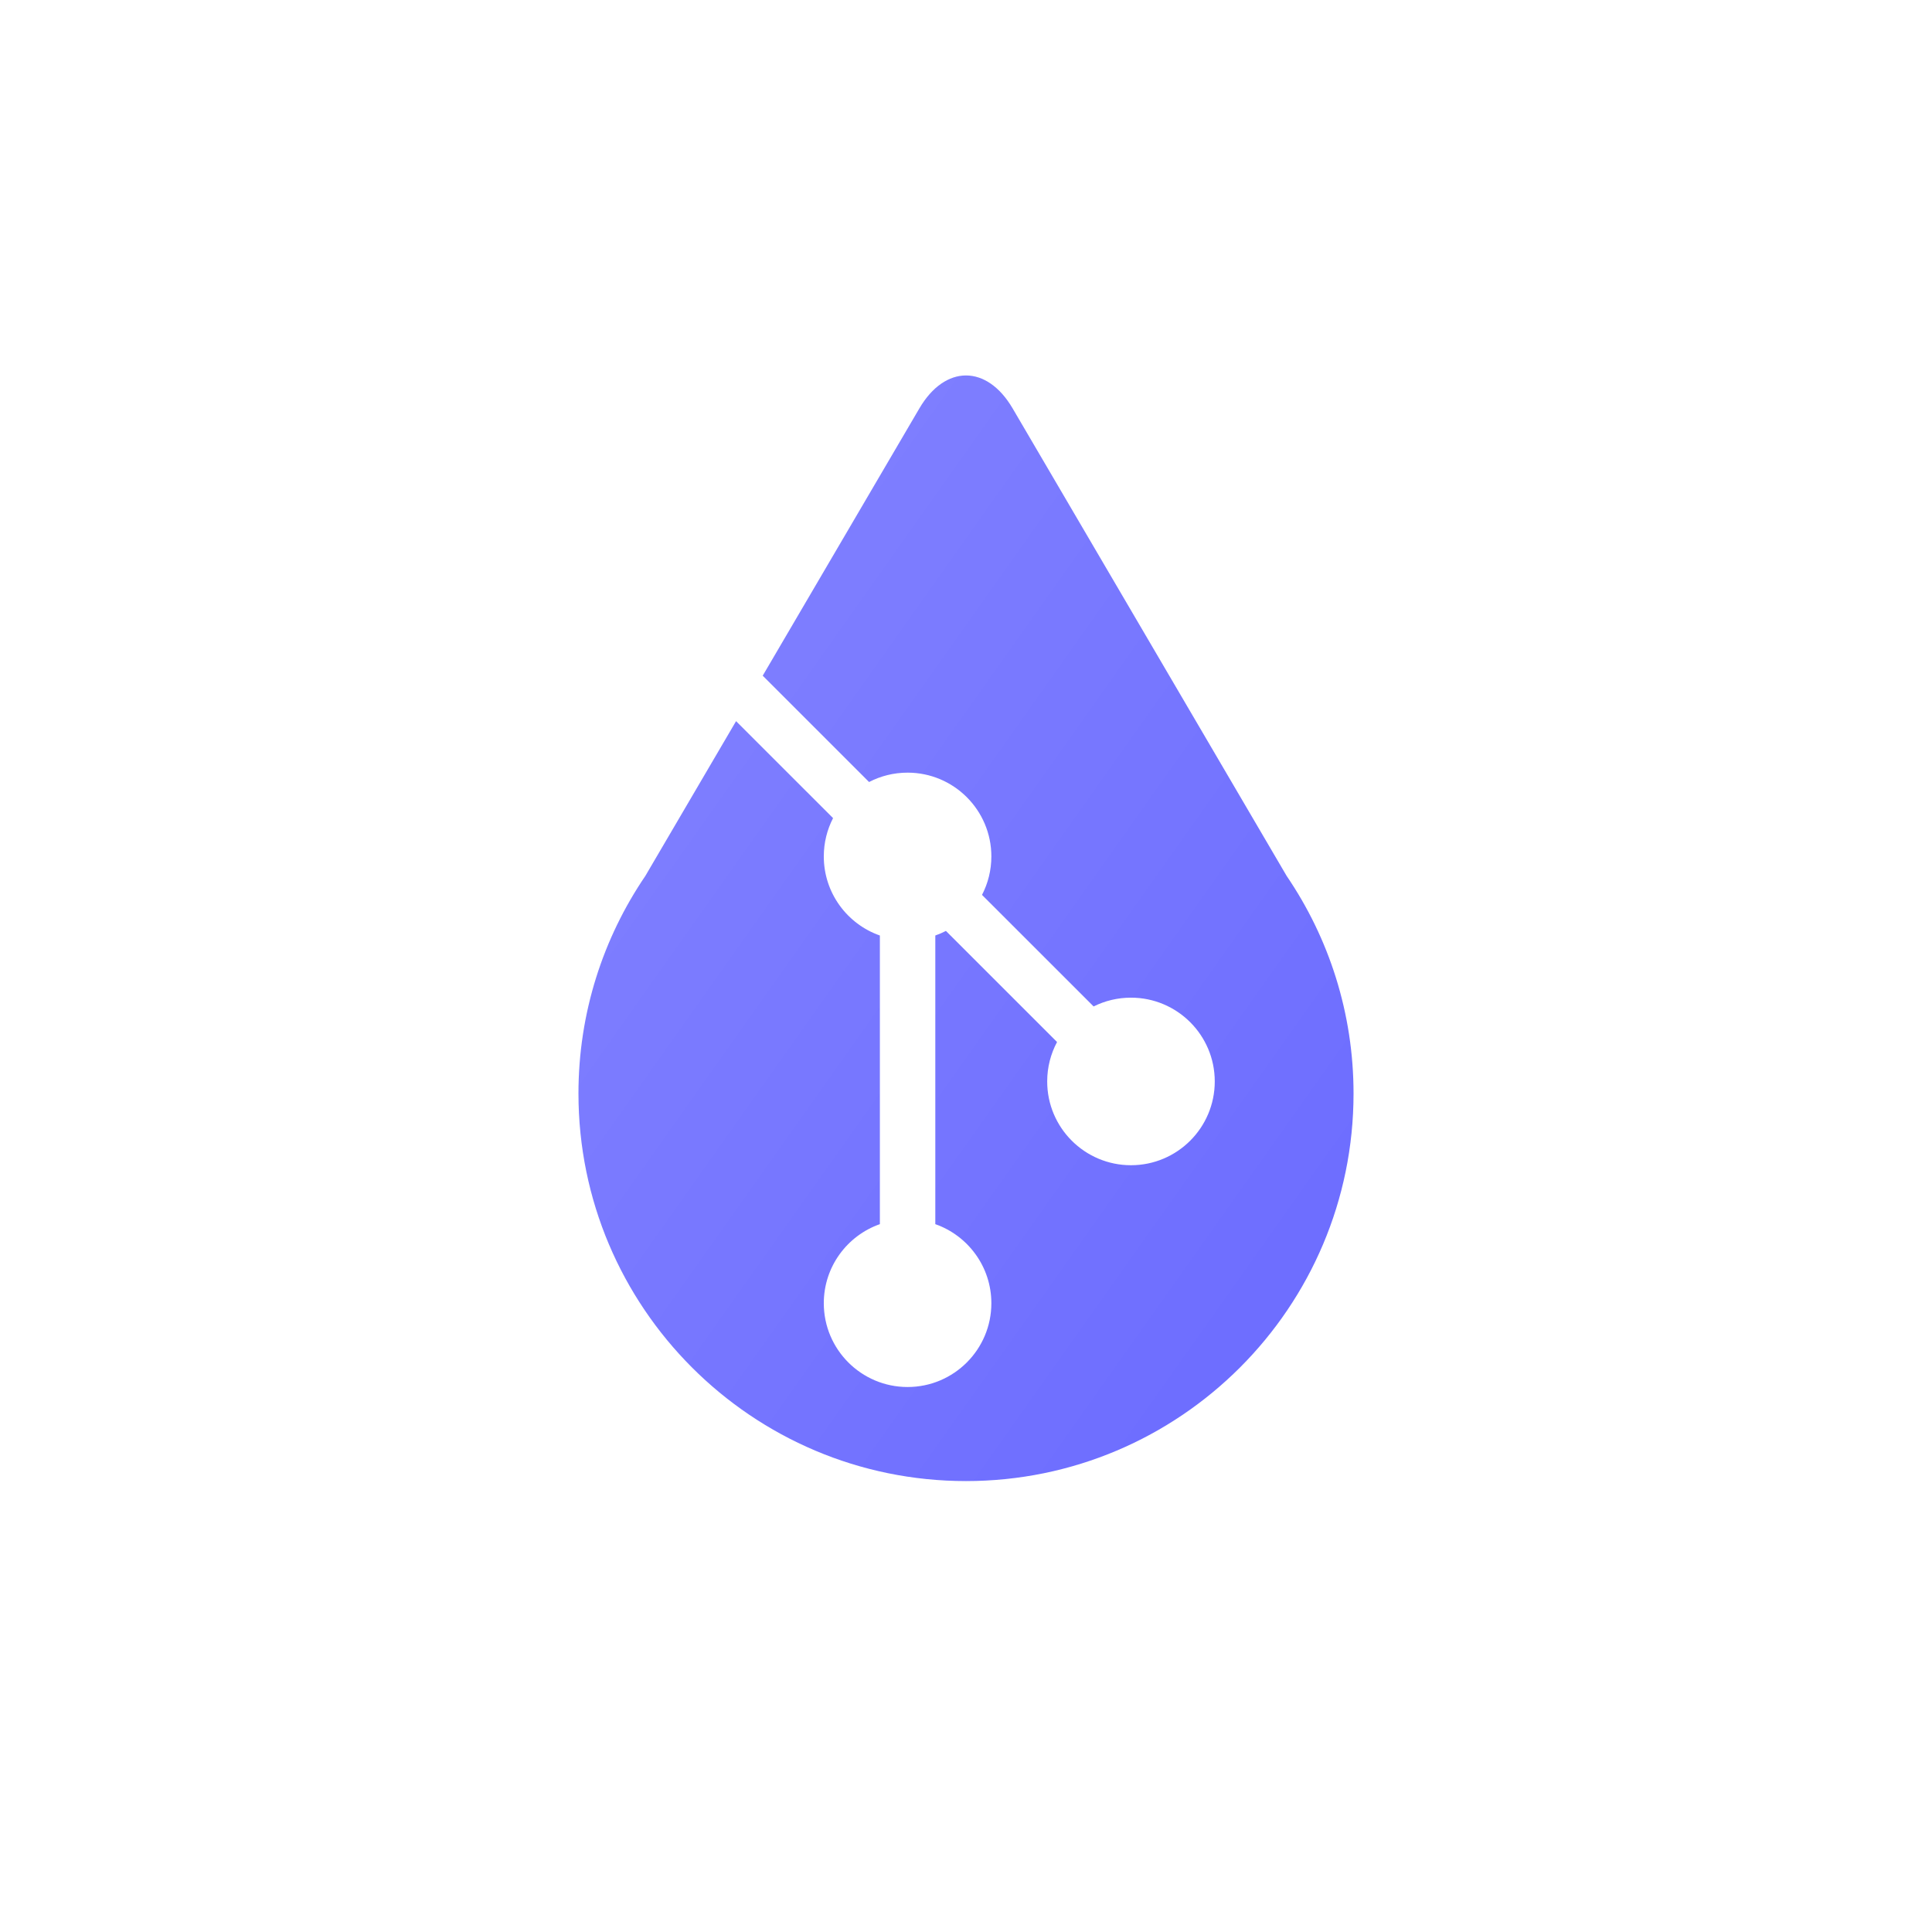
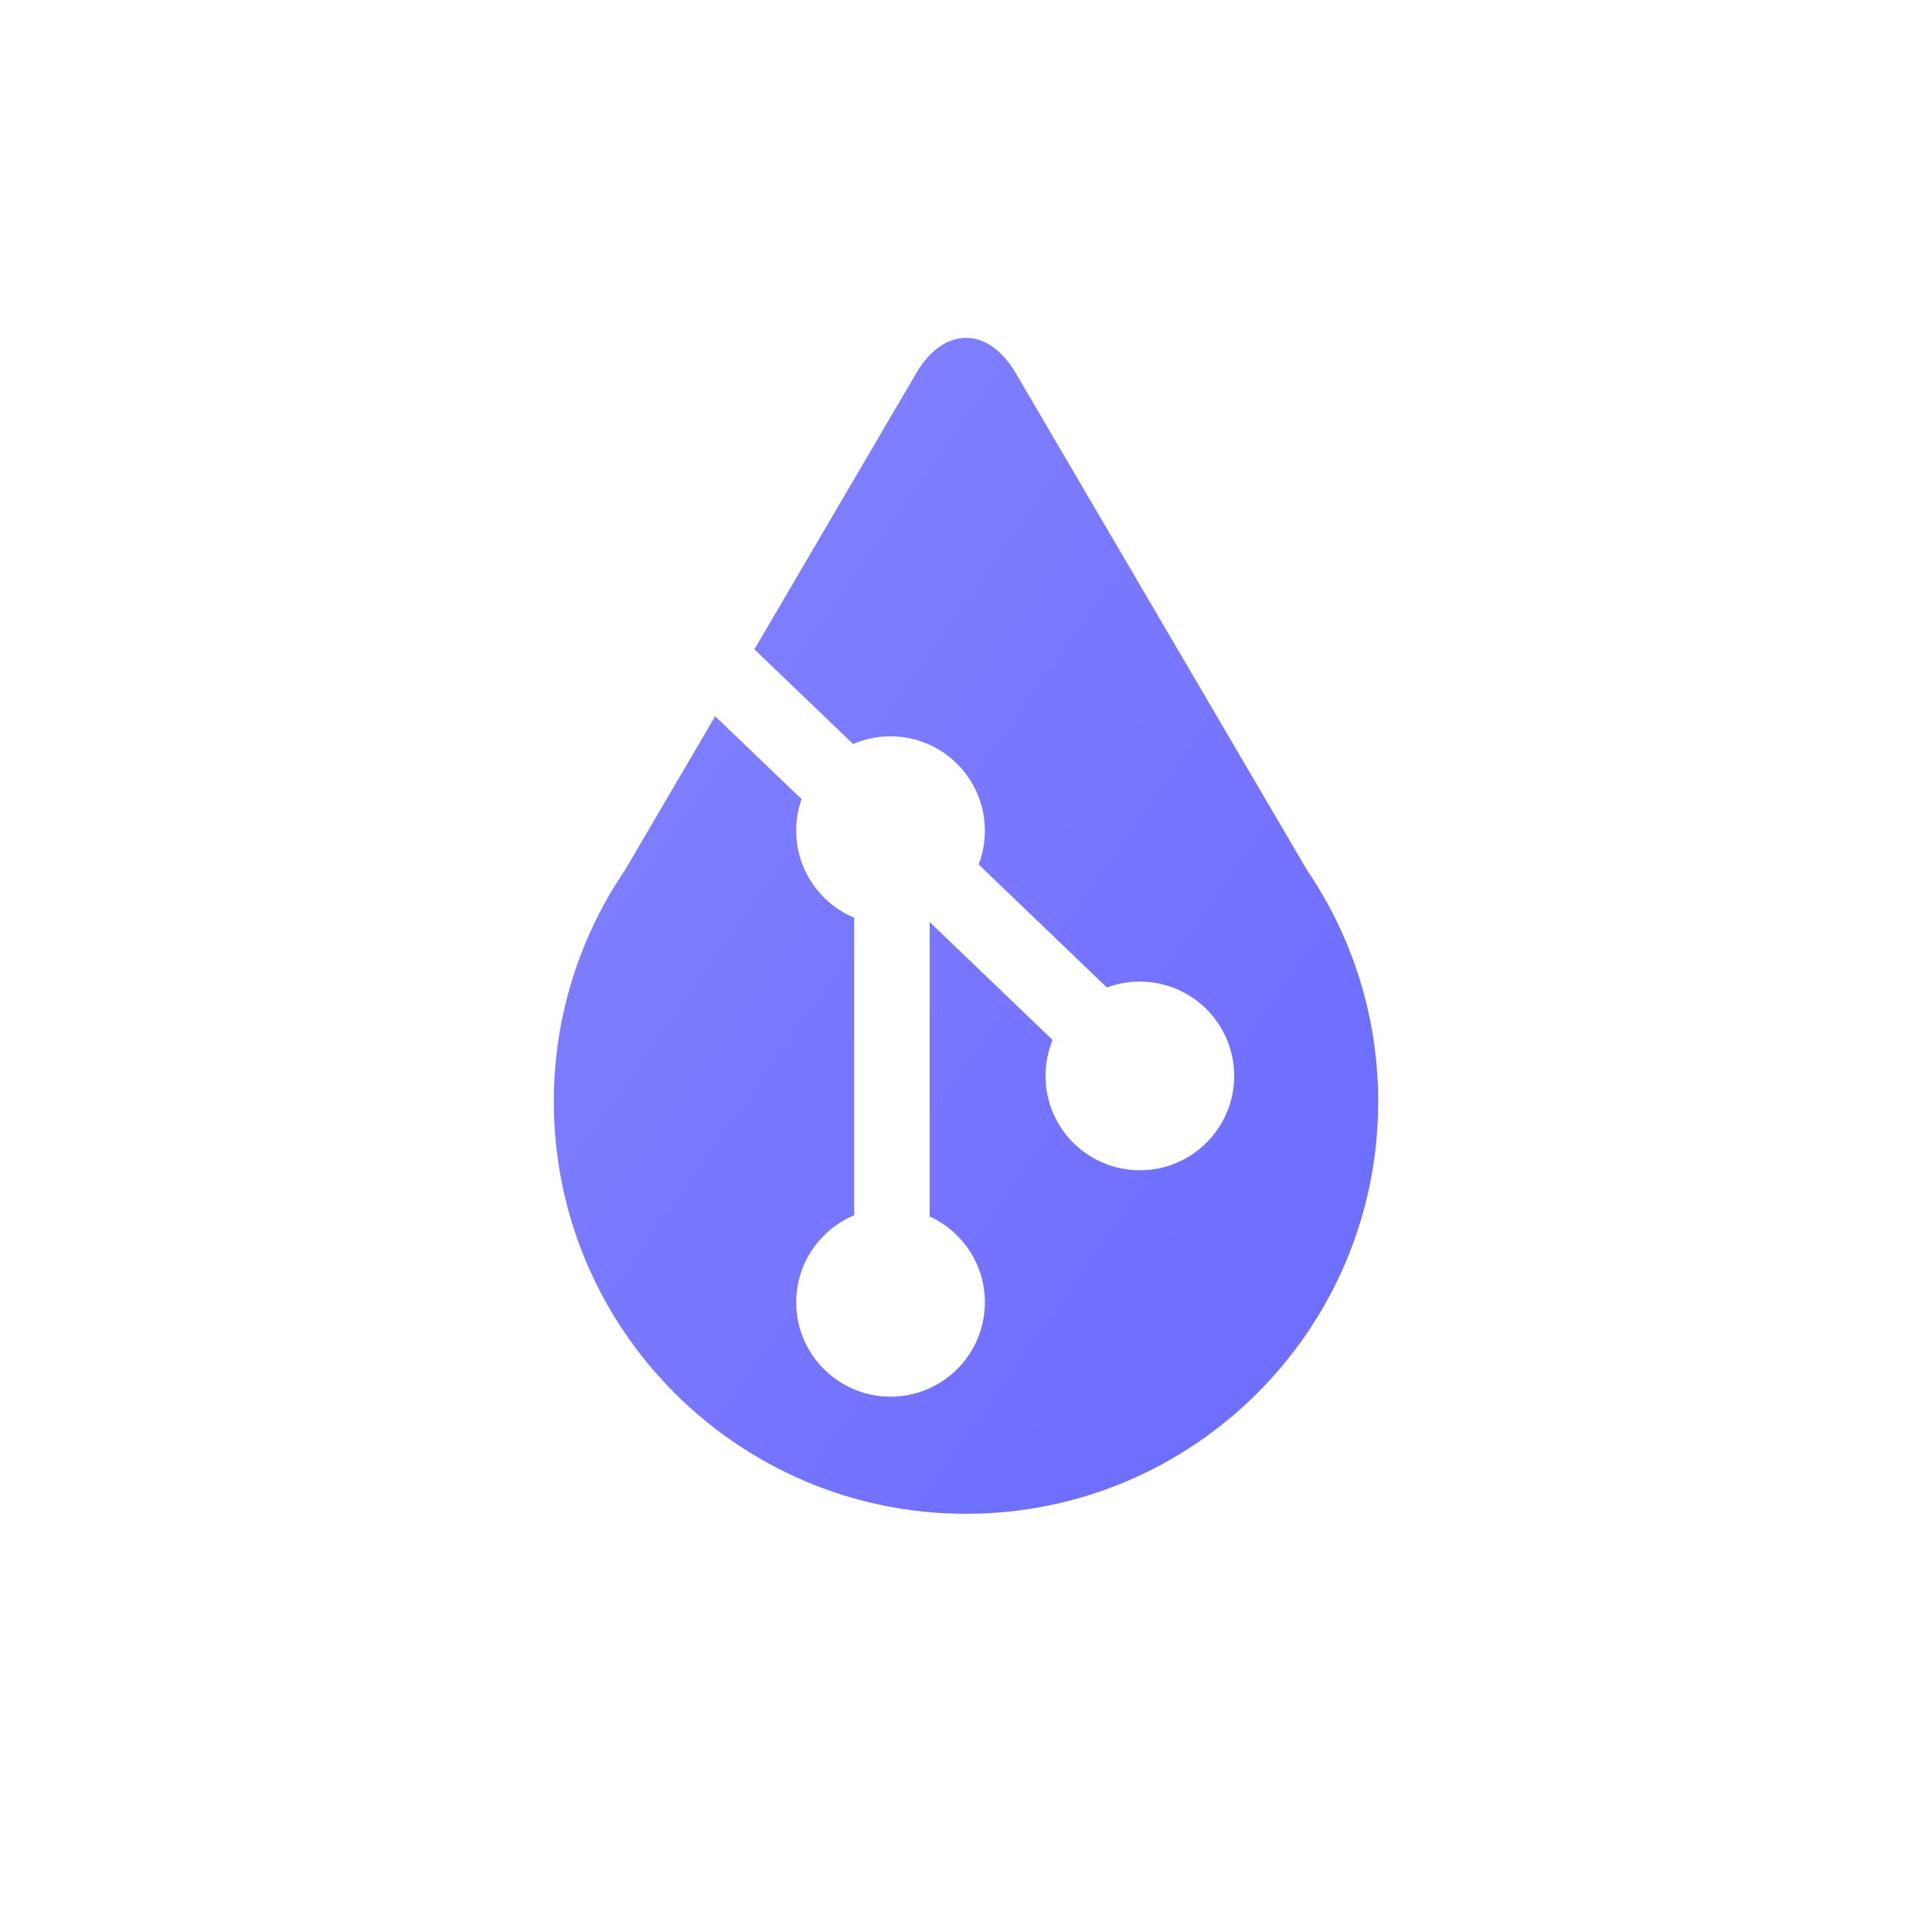
- <svg xmlns="http://www.w3.org/2000/svg" style="isolation:isolate" height="1024pt" viewBox="0 0 1024 1024" width="1024pt">
-   <defs>
-     <clipPath id="_clipPath_QsWM5wxdw1VYBEkxhaGTgtzS0ciark3P">
-       <rect height="1024" width="1024" />
-     </clipPath>
-   </defs>
-   <g clip-path="url(#_clipPath_QsWM5wxdw1VYBEkxhaGTgtzS0ciark3P)">
-     <g>
-       <linearGradient gradientTransform="matrix(410.81,0,0,586,306.595,199)" gradientUnits="userSpaceOnUse" id="_lgradient_0" x1="0.146" x2="0.854" y1="0.146" y2="0.854">
-         <stop style="stop-color:rgb(128,128,255)" offset="0%" stop-opacity="1" />
-         <stop style="stop-color:rgb(110,110,255)" offset="100%" stop-opacity="1" />
-       </linearGradient>
-       <path d=" M 404.252 358.131 L 421.888 328.038 L 487.29 216.451 C 500.928 193.183 523.072 193.183 536.71 216.451 L 602.112 328.038 L 681.958 464.271 C 704.327 497.157 717.405 536.86 717.405 579.595 C 717.405 692.961 625.366 785 512 785 C 398.634 785 306.595 692.961 306.595 579.595 C 306.595 536.86 319.673 497.157 342.042 464.271 L 390.129 382.226 L 441.541 433.617 L 441.541 433.617 C 438.402 439.705 436.629 446.609 436.629 453.925 L 436.629 453.925 L 436.629 453.925 C 436.629 473.288 449.05 489.774 466.352 495.842 L 466.352 648.824 C 449.05 654.891 436.629 671.375 436.629 690.739 L 436.629 690.739 L 436.629 690.739 L 436.629 690.739 C 436.629 715.247 456.527 735.146 481.035 735.146 C 505.543 735.146 525.441 715.247 525.441 690.739 C 525.441 671.382 513.027 654.9 495.733 648.828 L 495.733 495.836 C 497.674 495.154 499.551 494.342 501.357 493.41 L 560.259 552.288 C 556.927 558.518 555.036 565.635 555.036 573.188 L 555.036 573.188 C 555.036 597.696 574.934 617.593 599.442 617.593 C 623.95 617.593 643.848 597.696 643.848 573.188 C 643.848 548.68 623.95 528.783 599.442 528.783 C 592.328 528.783 585.601 530.459 579.638 533.438 L 520.487 474.313 C 523.652 468.207 525.441 461.272 525.441 453.925 C 525.441 429.417 505.543 409.52 481.035 409.52 C 473.679 409.52 466.74 411.312 460.629 414.483 L 404.252 358.131 Z " fill="url(#_lgradient_0)" />
-     </g>
-   </g>
+ <svg xmlns="http://www.w3.org/2000/svg" style="isolation:isolate" viewBox="0 0 1024 1024" width="1024pt" height="1024pt">
+   <path fill="url(#gloom_gradient)" d=" M 379.053 379.629 L 331.231 461.222 C 307.439 496.199 293.53 538.428 293.53 583.881 C 293.53 704.458 391.423 802.351 512 802.351 C 632.577 802.351 730.47 704.458 730.47 583.881 C 730.47 538.428 716.561 496.199 692.769 461.222 L 538.281 197.639 C 523.776 172.89 500.224 172.89 485.719 197.639 L 399.846 344.152 L 452.177 394.359 C 458.256 391.728 464.959 390.269 472 390.269 C 499.596 390.269 522 412.673 522 440.269 C 522 446.577 520.829 452.614 518.693 458.174 L 586.686 523.406 C 592.122 521.378 598.004 520.269 604.143 520.269 C 631.739 520.269 654.143 542.673 654.143 570.269 C 654.143 597.865 631.739 620.269 604.143 620.269 C 576.548 620.269 554.143 597.865 554.143 570.269 L 554.143 570.269 C 554.143 563.526 555.481 557.092 557.906 551.22 L 492.72 488.681 L 492.72 644.758 C 509.987 652.639 522 670.062 522 690.269 C 522 717.865 499.596 740.269 472 740.269 C 444.404 740.269 422 717.865 422 690.269 L 422 690.269 L 422 690.269 L 422 690.269 C 422 669.505 434.684 651.681 452.72 644.128 L 452.72 486.411 C 434.684 478.858 422 461.033 422 440.269 L 422 440.269 L 422 440.269 C 422 434.416 423.008 428.797 424.859 423.575 L 424.859 423.575 L 379.053 379.629 Z " />
+   <linearGradient id="gloom_gradient" x1="0.146" y1="0.146" x2="0.854" y2="0.854" gradientTransform="matrix(436.94,0,0,623.274,293.53,179.077)" gradientUnits="userSpaceOnUse">
+     <stop offset="0%" stop-opacity="1" style="stop-color:rgb(128,128,255)" />
+     <stop offset="100%" stop-opacity="1" style="stop-color:rgb(110,110,255)" />
+   </linearGradient>
</svg>
